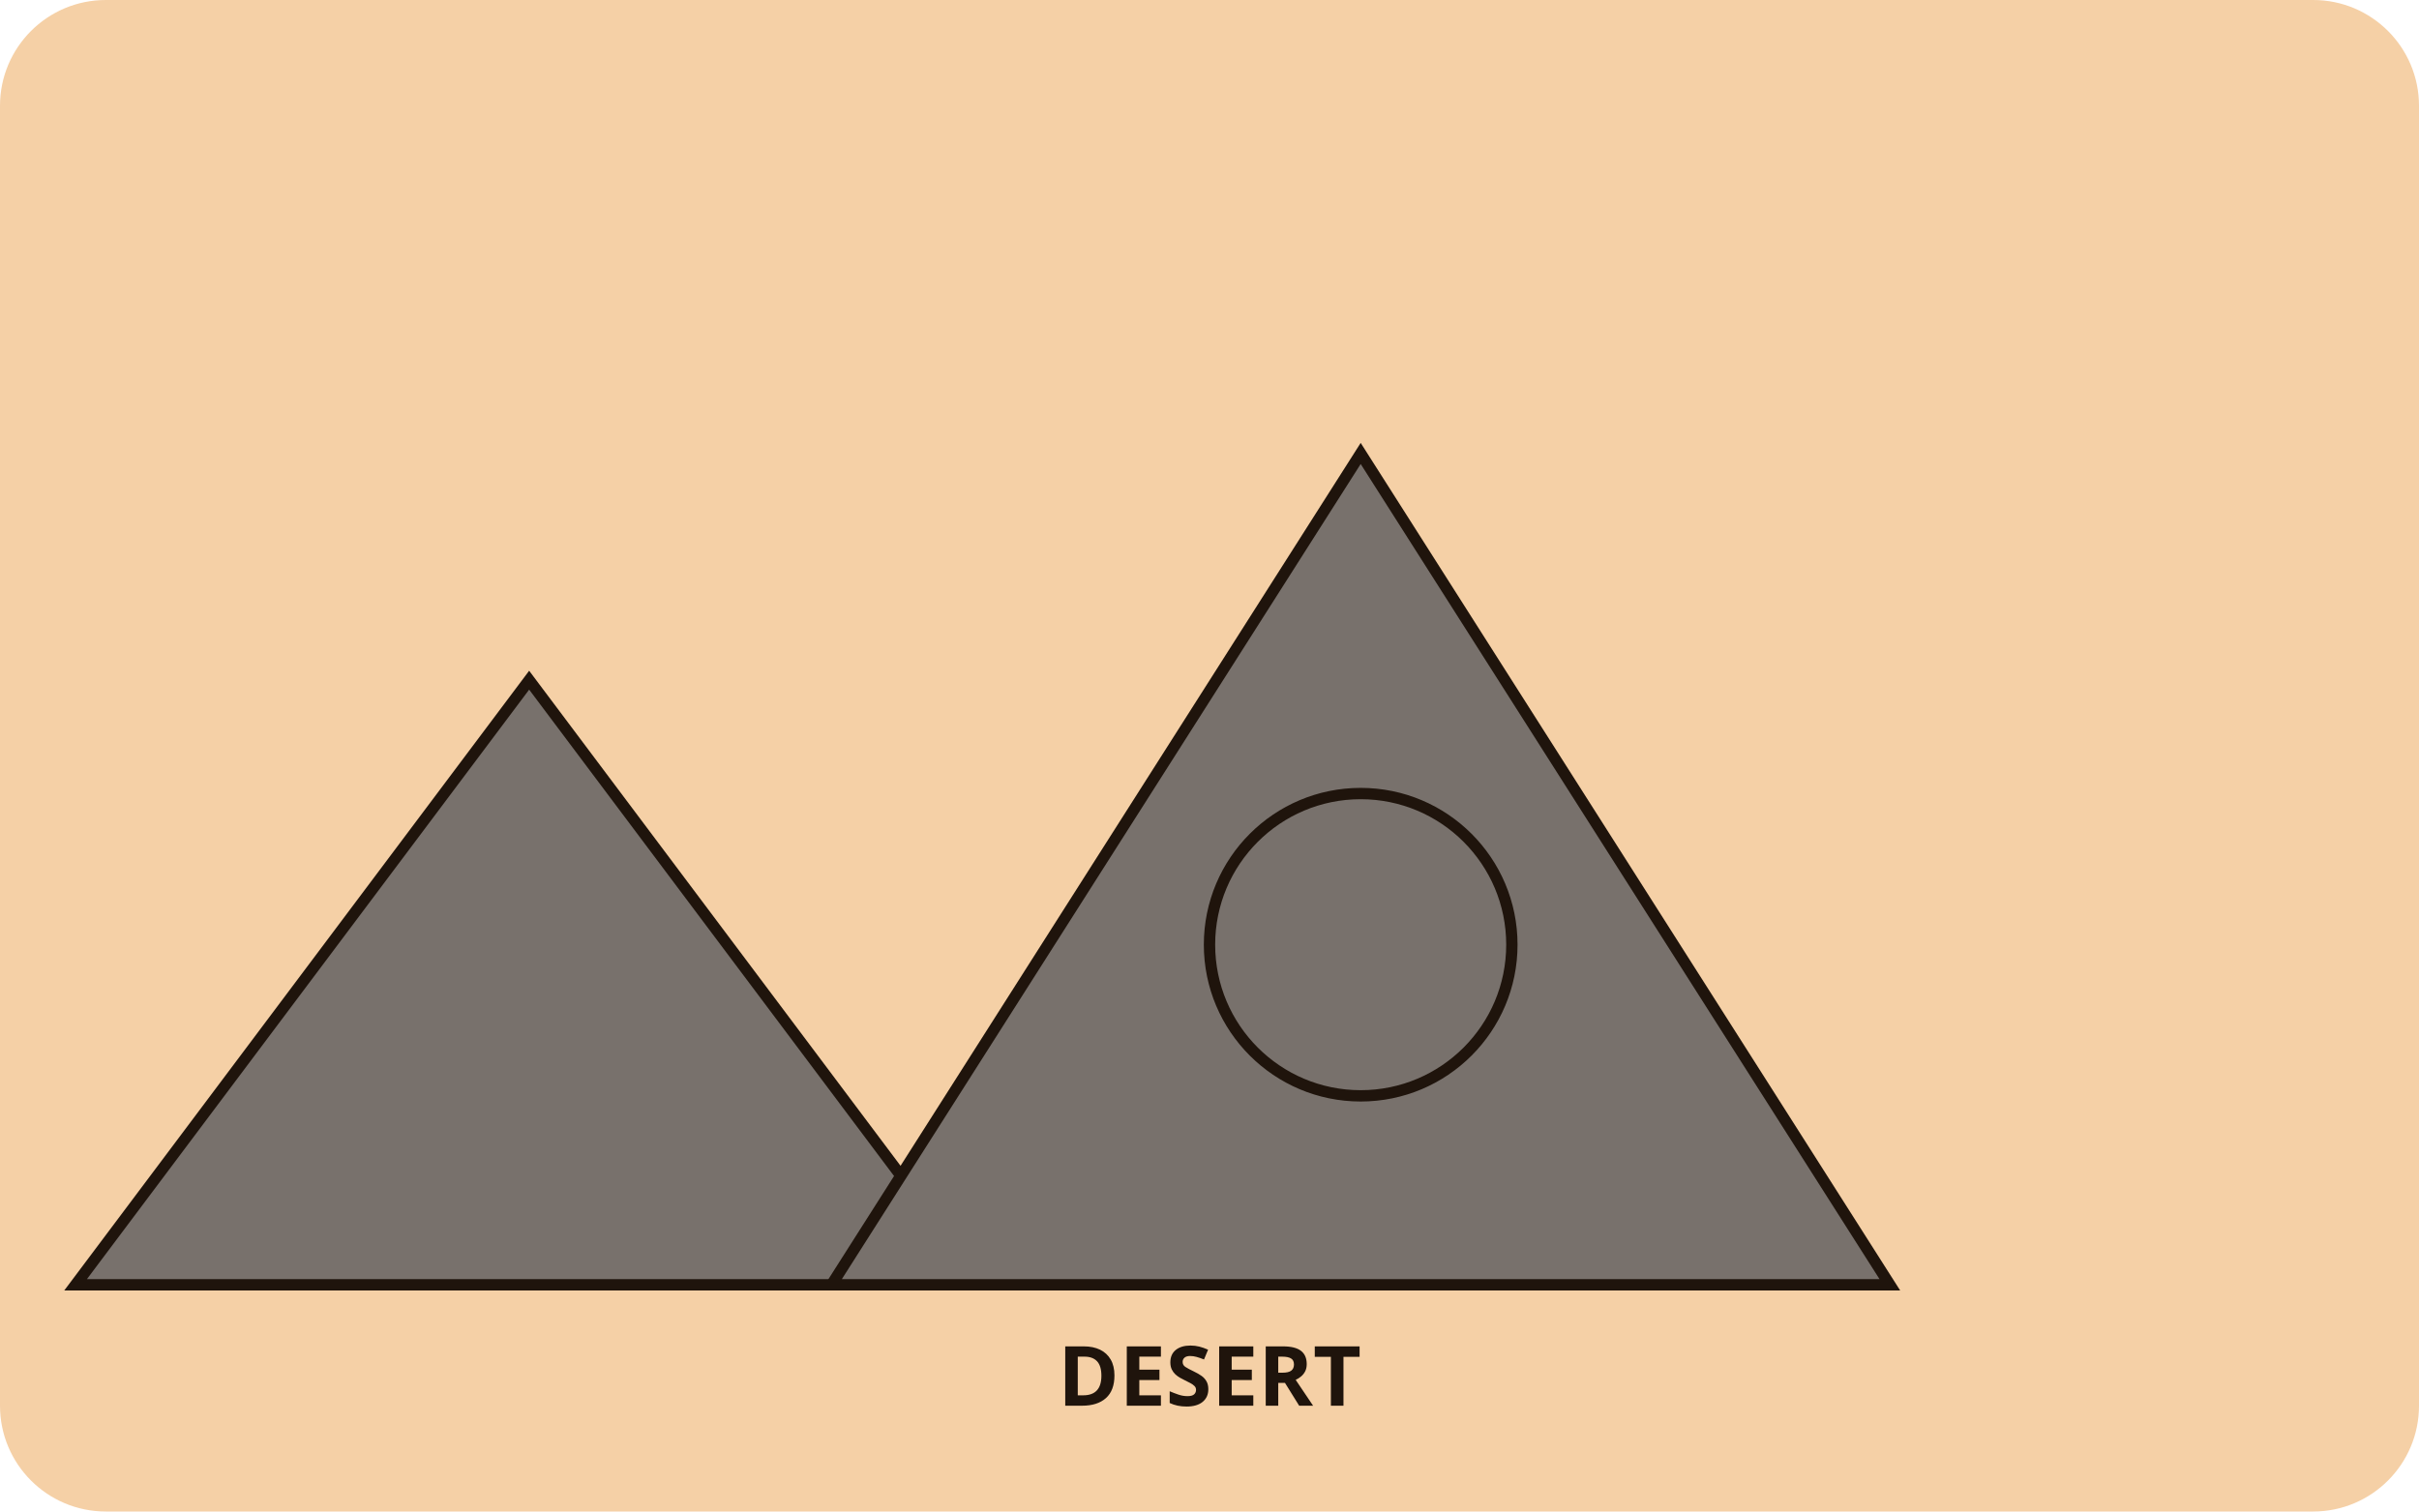
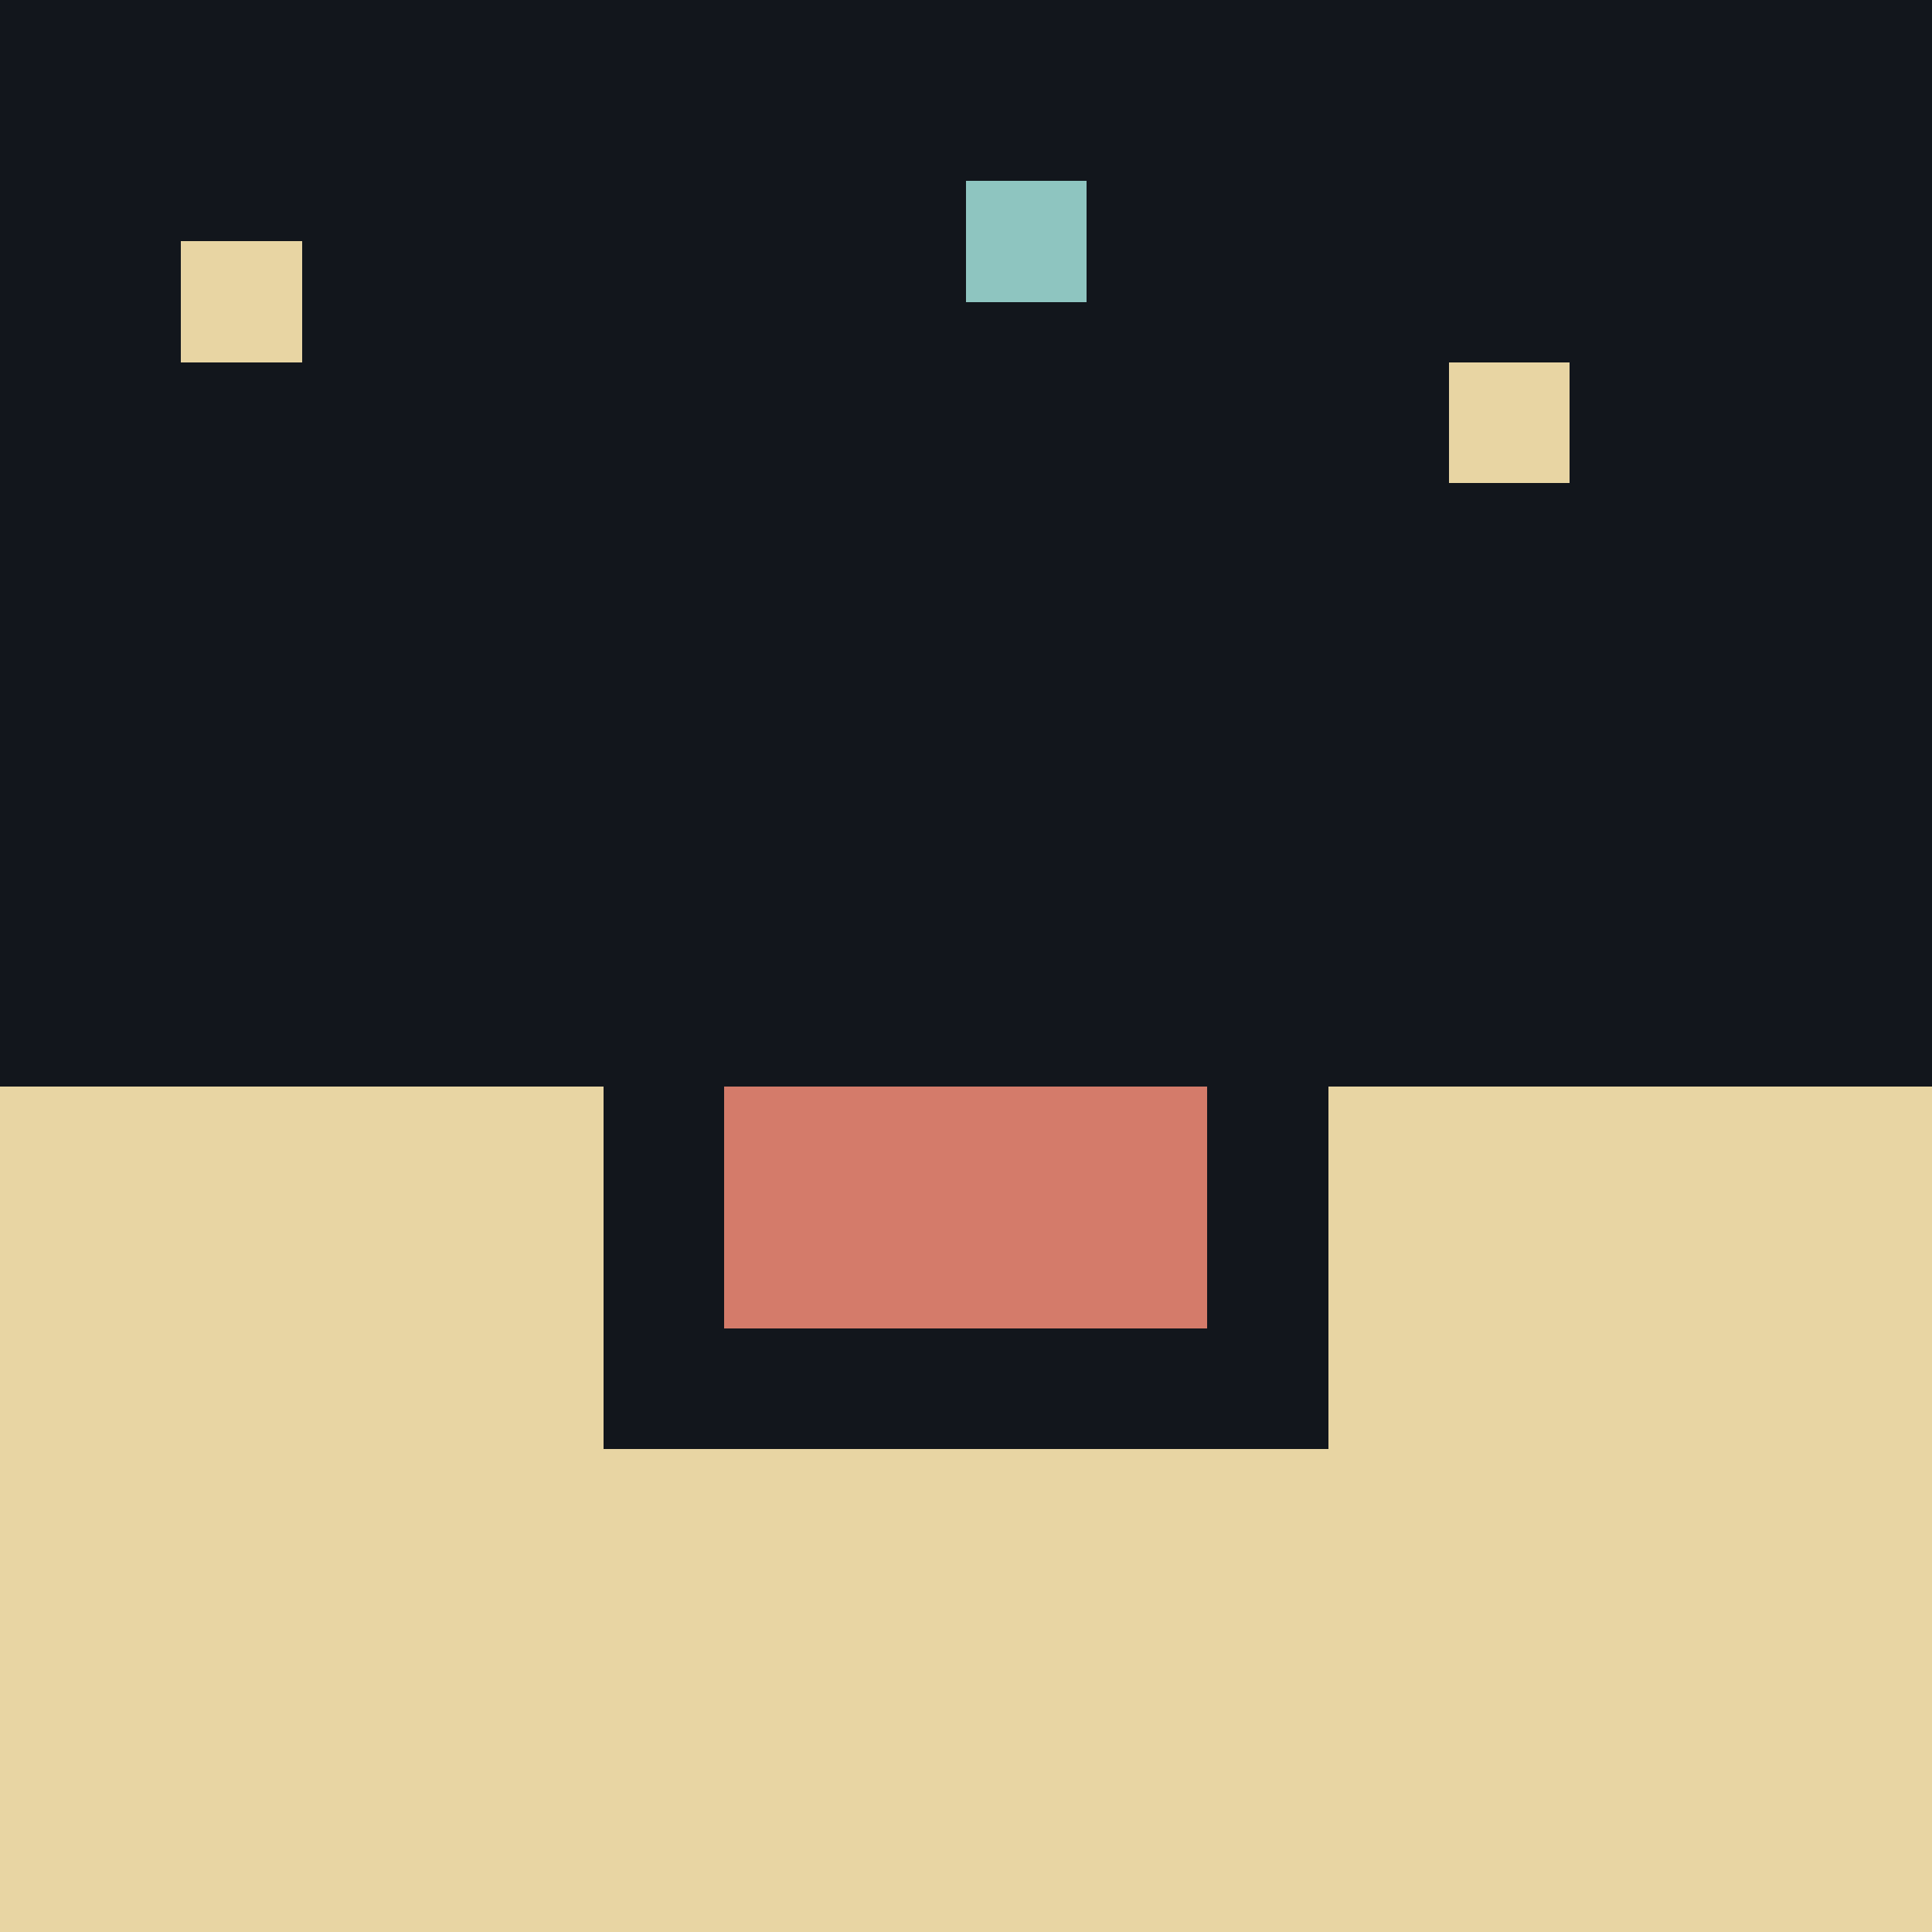
- <svg xmlns="http://www.w3.org/2000/svg" viewBox="0 0 640 400" role="img">
-   <rect width="640" height="400" rx="28" fill="#f5d0a6" />
-   <g fill="#78716c" stroke="#1f140c" stroke-width="3">
-     <polygon points="20,340 140,180 260,340" />
-     <polygon points="220,340 360,120 500,340" />
-     <circle cx="360" cy="250" r="40" />
-   </g>
-   <text x="320" y="372" text-anchor="middle" font-family="sans-serif" font-size="22" font-weight="700" fill="#1f140c">DESERT</text>
+ <svg xmlns="http://www.w3.org/2000/svg" viewBox="0 0 32 32" shape-rendering="crispEdges">
+   <rect x="0" y="0" width="32" height="32" fill="#12161c" />
+   <rect x="0" y="18" width="32" height="14" fill="#e8d5a3" />
+   <rect x="10" y="16" width="12" height="8" fill="#12161c" />
+   <rect x="12" y="18" width="8" height="4" fill="#d47b6a" />
+   <rect x="3" y="4" width="2" height="2" fill="#e8d5a3" />
+   <rect x="24" y="6" width="2" height="2" fill="#e8d5a3" />
+   <rect x="16" y="3" width="2" height="2" fill="#8ec5c0" />
</svg>
